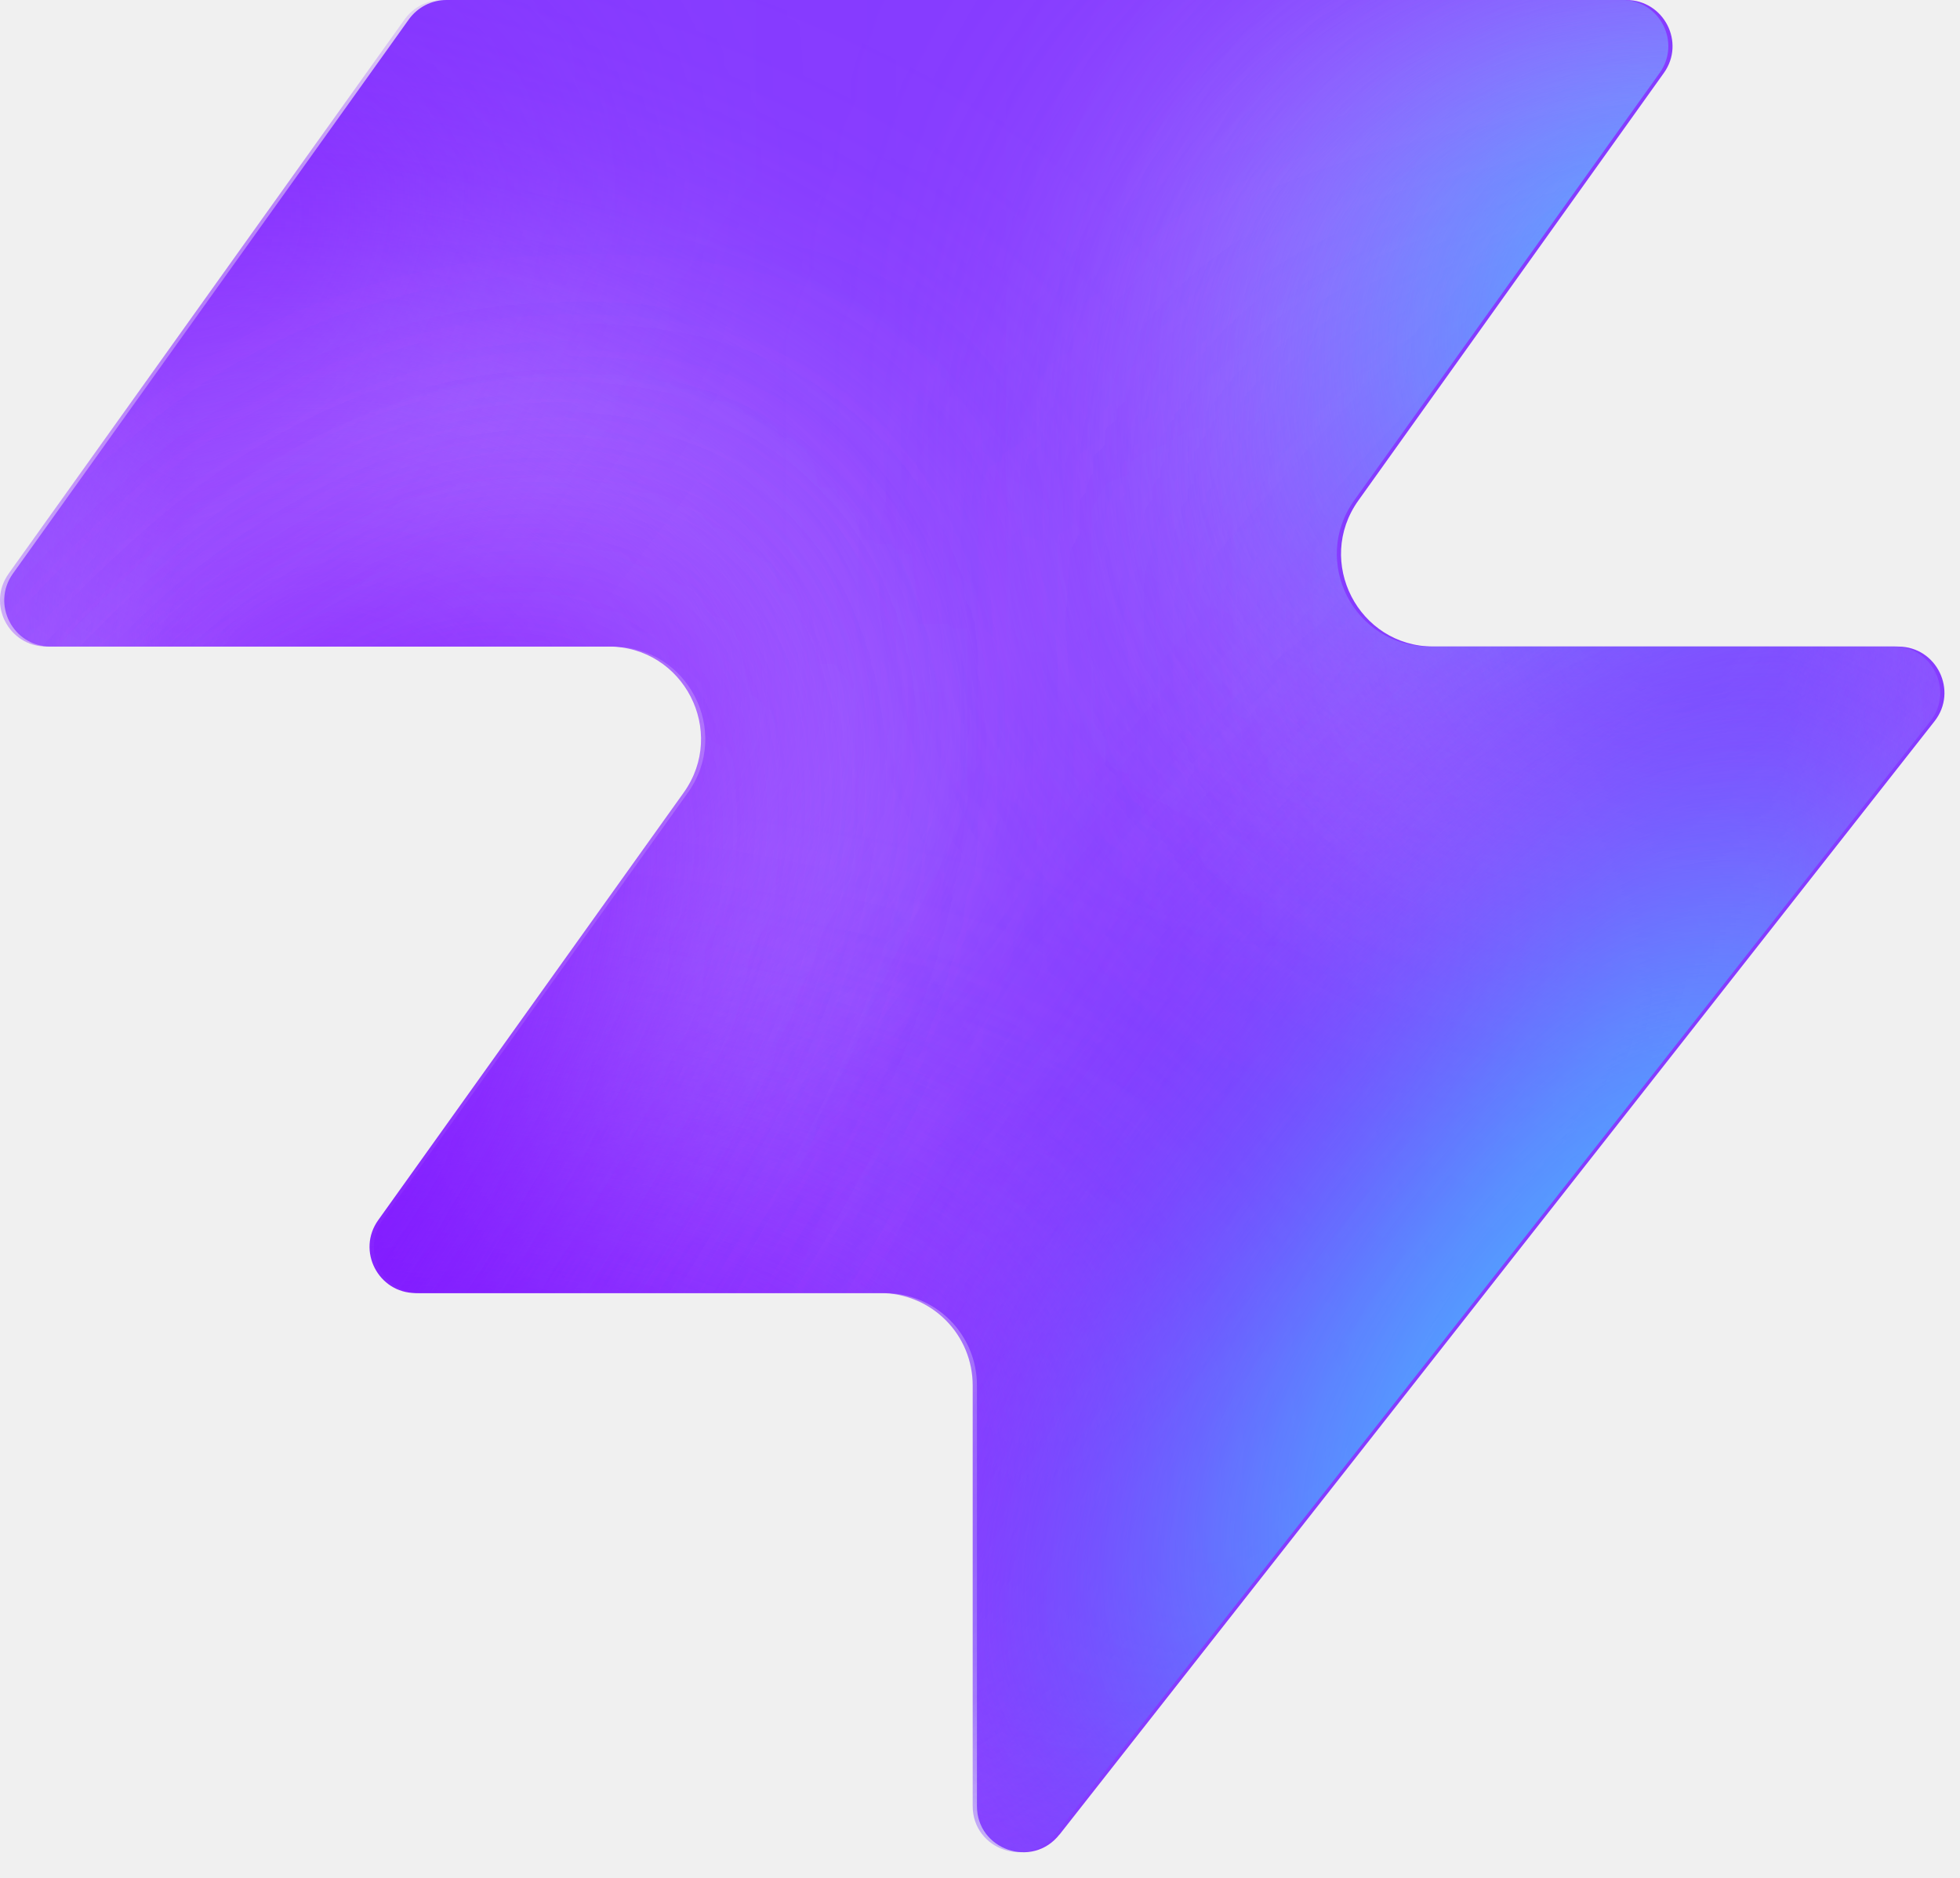
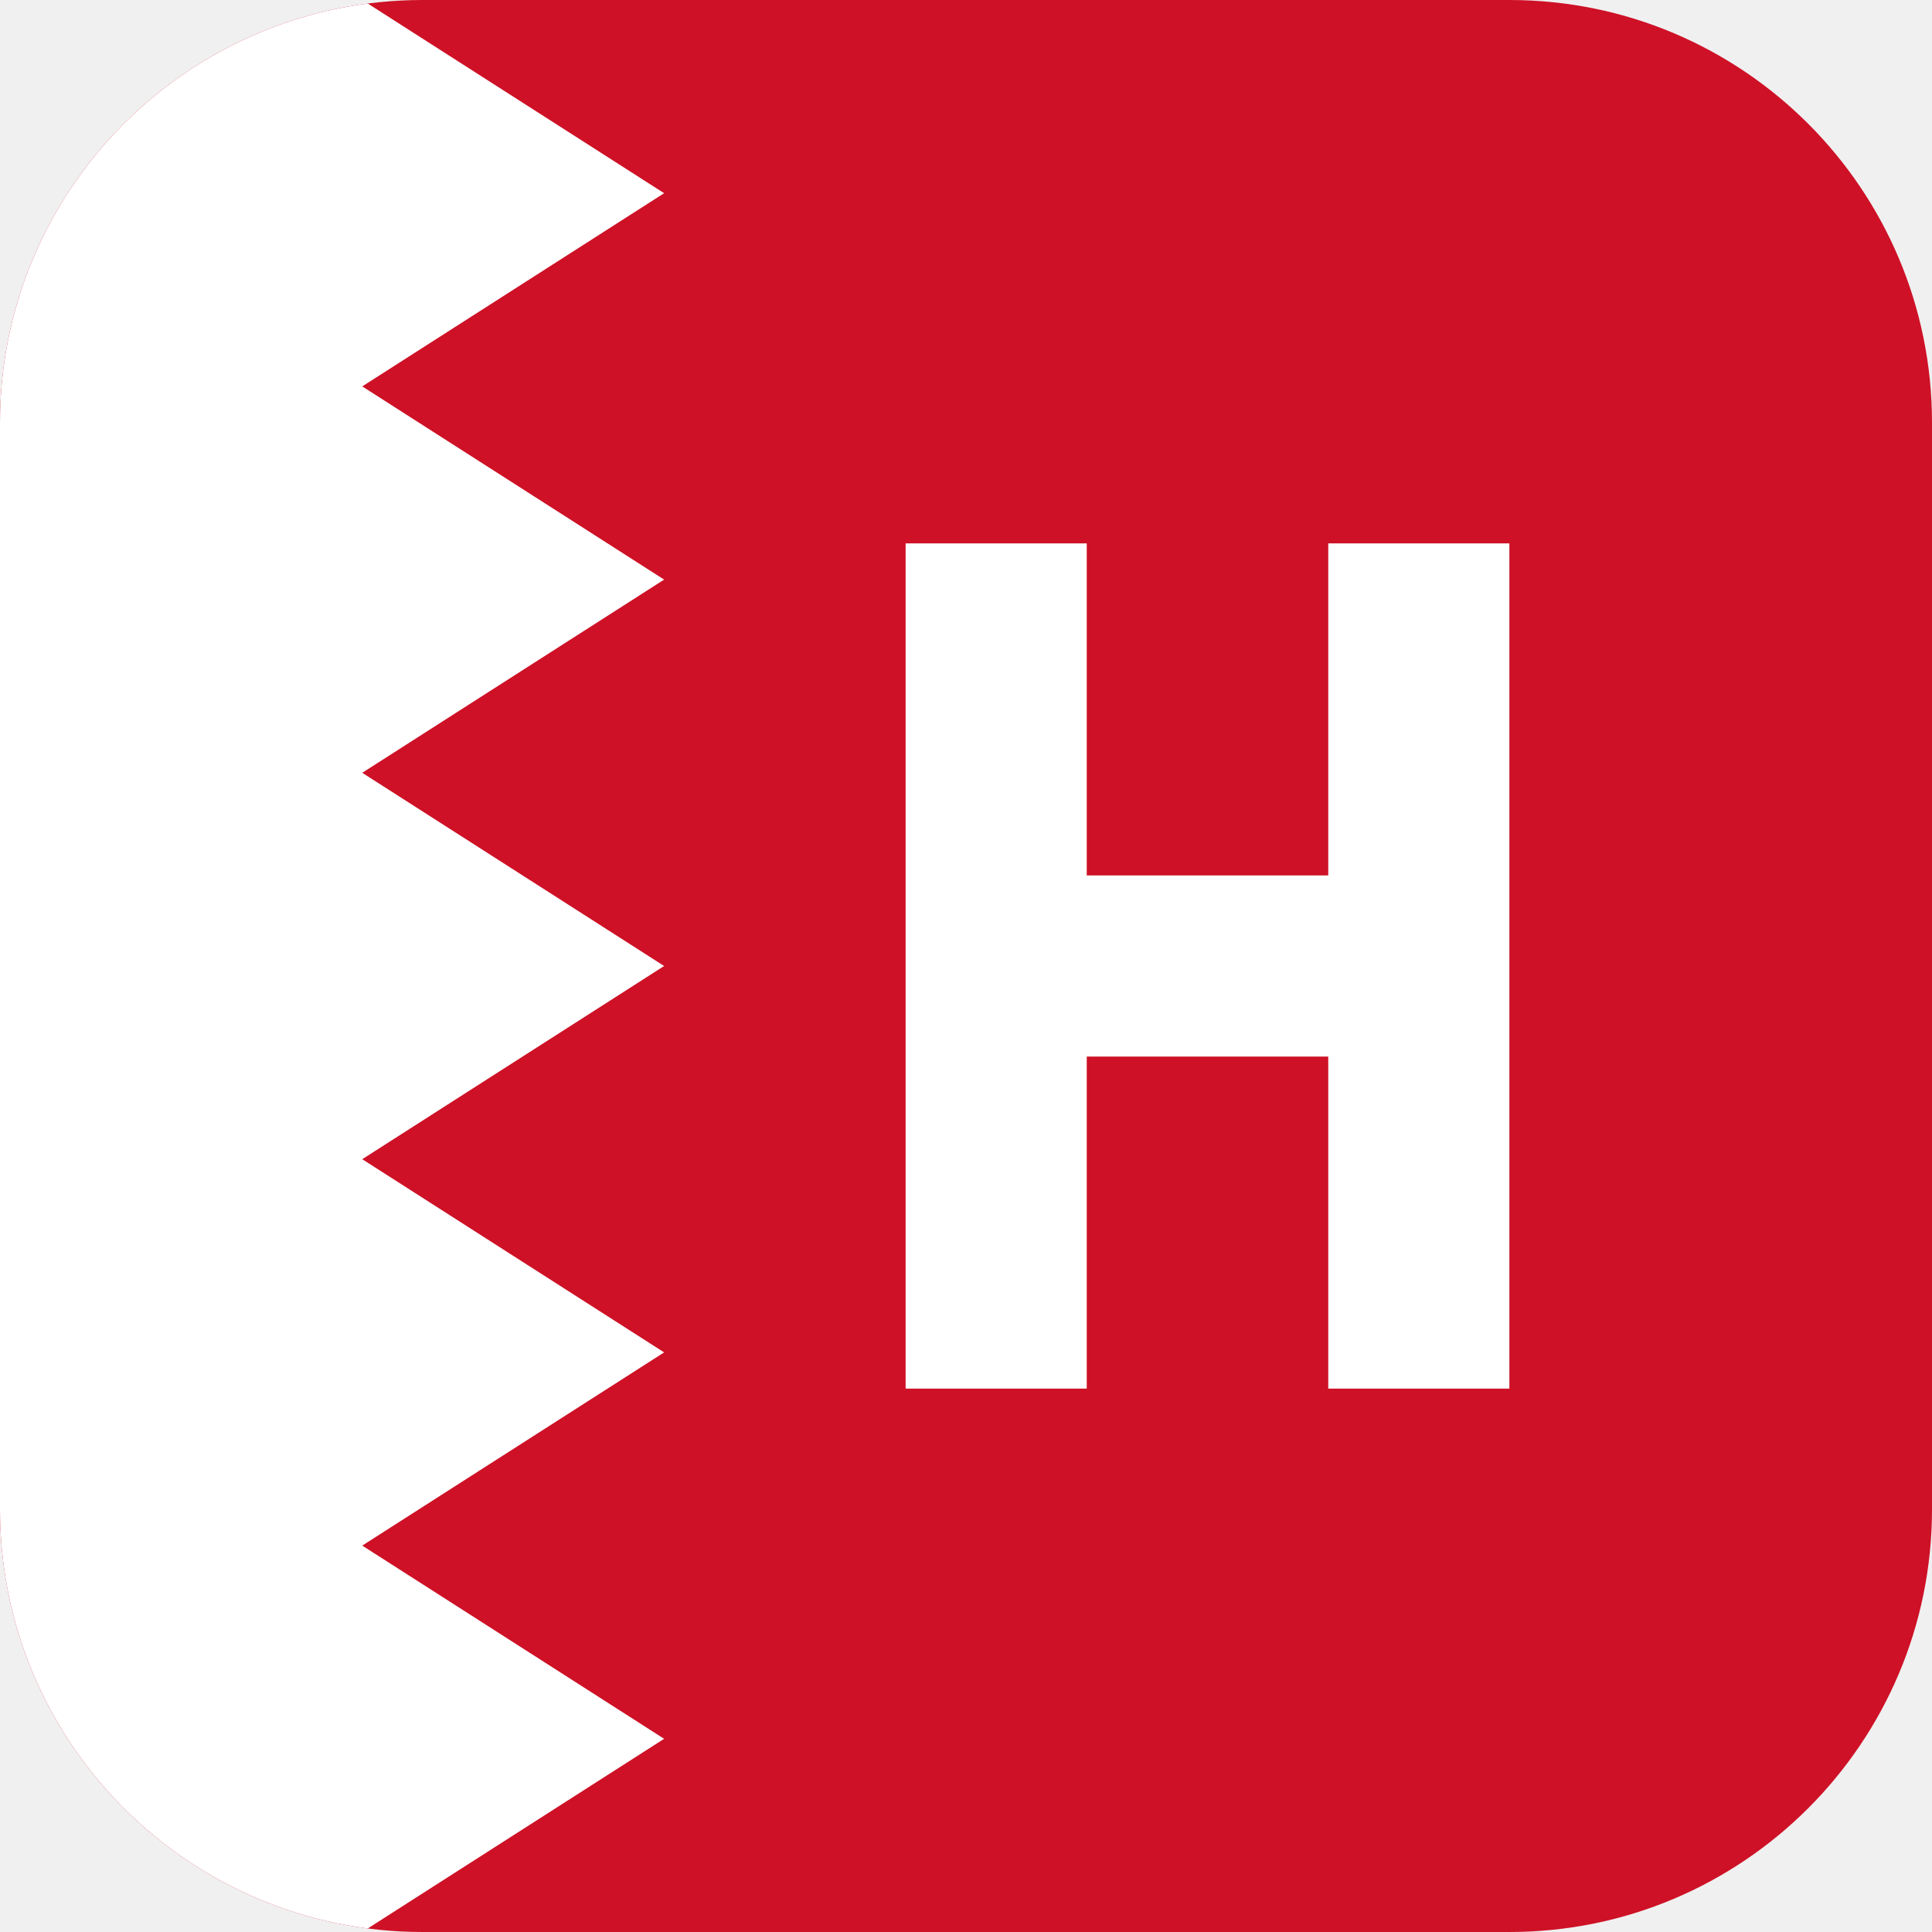
- <svg xmlns="http://www.w3.org/2000/svg" width="48" height="46" fill="none" viewBox="0 0 48 46">
-   <path fill="#863bff" d="M25.946 44.938c-.664.845-2.021.375-2.021-.698V33.937a2.26 2.26 0 0 0-2.262-2.262H10.287c-.92 0-1.456-1.04-.92-1.788l7.48-10.471c1.07-1.497 0-3.578-1.842-3.578H1.237c-.92 0-1.456-1.04-.92-1.788L10.013.474c.214-.297.556-.474.92-.474h28.894c.92 0 1.456 1.04.92 1.788l-7.48 10.471c-1.07 1.498 0 3.579 1.842 3.579h11.377c.943 0 1.473 1.088.89 1.83L25.947 44.94z" style="fill:#863bff;fill:color(display-p3 .525 .23 1);fill-opacity:1" />
-   <mask id="a" width="48" height="46" x="0" y="0" maskUnits="userSpaceOnUse" style="mask-type:alpha">
-     <path fill="#000" d="M25.842 44.938c-.664.844-2.021.375-2.021-.698V33.937a2.26 2.26 0 0 0-2.262-2.262H10.183c-.92 0-1.456-1.04-.92-1.788l7.48-10.471c1.07-1.498 0-3.579-1.842-3.579H1.133c-.92 0-1.456-1.04-.92-1.787L9.91.473c.214-.297.556-.474.92-.474h28.894c.92 0 1.456 1.04.92 1.788l-7.48 10.471c-1.07 1.498 0 3.578 1.842 3.578h11.377c.943 0 1.473 1.088.89 1.832L25.843 44.94z" style="fill:#000;fill-opacity:1" />
-   </mask>
-   <g mask="url(#a)">
-     <g filter="url(#b)">
-       <ellipse cx="5.508" cy="14.704" fill="#ede6ff" rx="5.508" ry="14.704" style="fill:#ede6ff;fill:color(display-p3 .927 .903 1);fill-opacity:1" transform="matrix(.00324 1 1 -.00324 -4.47 31.516)" />
-     </g>
-     <g filter="url(#c)">
-       <ellipse cx="10.399" cy="29.851" fill="#ede6ff" rx="10.399" ry="29.851" style="fill:#ede6ff;fill:color(display-p3 .927 .903 1);fill-opacity:1" transform="matrix(.00324 1 1 -.00324 -39.328 7.883)" />
-     </g>
-     <g filter="url(#d)">
-       <ellipse cx="5.508" cy="30.487" fill="#7e14ff" rx="5.508" ry="30.487" style="fill:#7e14ff;fill:color(display-p3 .492 .077 1);fill-opacity:1" transform="rotate(89.814 -25.913 -14.639)scale(1 -1)" />
-     </g>
-     <g filter="url(#e)">
-       <ellipse cx="5.508" cy="30.599" fill="#7e14ff" rx="5.508" ry="30.599" style="fill:#7e14ff;fill:color(display-p3 .492 .077 1);fill-opacity:1" transform="rotate(89.814 -32.644 -3.334)scale(1 -1)" />
-     </g>
-     <g filter="url(#f)">
-       <ellipse cx="5.508" cy="30.599" fill="#7e14ff" rx="5.508" ry="30.599" style="fill:#7e14ff;fill:color(display-p3 .492 .077 1);fill-opacity:1" transform="matrix(.00324 1 1 -.00324 -34.34 30.47)" />
-     </g>
-     <g filter="url(#g)">
-       <ellipse cx="14.072" cy="22.078" fill="#ede6ff" rx="14.072" ry="22.078" style="fill:#ede6ff;fill:color(display-p3 .927 .903 1);fill-opacity:1" transform="rotate(93.35 24.506 48.493)scale(-1 1)" />
-     </g>
-     <g filter="url(#h)">
-       <ellipse cx="3.47" cy="21.501" fill="#7e14ff" rx="3.47" ry="21.501" style="fill:#7e14ff;fill:color(display-p3 .492 .077 1);fill-opacity:1" transform="rotate(89.009 28.708 47.59)scale(-1 1)" />
-     </g>
-     <g filter="url(#i)">
-       <ellipse cx="3.47" cy="21.501" fill="#7e14ff" rx="3.47" ry="21.501" style="fill:#7e14ff;fill:color(display-p3 .492 .077 1);fill-opacity:1" transform="rotate(89.009 28.708 47.59)scale(-1 1)" />
-     </g>
-     <g filter="url(#j)">
-       <ellipse cx=".387" cy="8.972" fill="#7e14ff" rx="4.407" ry="29.108" style="fill:#7e14ff;fill:color(display-p3 .492 .077 1);fill-opacity:1" transform="rotate(39.51 .387 8.972)" />
-     </g>
-     <g filter="url(#k)">
-       <ellipse cx="47.523" cy="-6.092" fill="#7e14ff" rx="4.407" ry="29.108" style="fill:#7e14ff;fill:color(display-p3 .492 .077 1);fill-opacity:1" transform="rotate(37.892 47.523 -6.092)" />
-     </g>
-     <g filter="url(#l)">
-       <ellipse cx="41.412" cy="6.333" fill="#47bfff" rx="5.971" ry="9.665" style="fill:#47bfff;fill:color(display-p3 .28 .748 1);fill-opacity:1" transform="rotate(37.892 41.412 6.333)" />
-     </g>
-     <g filter="url(#m)">
-       <ellipse cx="-1.879" cy="38.332" fill="#7e14ff" rx="4.407" ry="29.108" style="fill:#7e14ff;fill:color(display-p3 .492 .077 1);fill-opacity:1" transform="rotate(37.892 -1.88 38.332)" />
-     </g>
-     <g filter="url(#n)">
-       <ellipse cx="-1.879" cy="38.332" fill="#7e14ff" rx="4.407" ry="29.108" style="fill:#7e14ff;fill:color(display-p3 .492 .077 1);fill-opacity:1" transform="rotate(37.892 -1.88 38.332)" />
-     </g>
-     <g filter="url(#o)">
-       <ellipse cx="35.651" cy="29.907" fill="#7e14ff" rx="4.407" ry="29.108" style="fill:#7e14ff;fill:color(display-p3 .492 .077 1);fill-opacity:1" transform="rotate(37.892 35.651 29.907)" />
-     </g>
-     <g filter="url(#p)">
-       <ellipse cx="38.418" cy="32.4" fill="#47bfff" rx="5.971" ry="15.297" style="fill:#47bfff;fill:color(display-p3 .28 .748 1);fill-opacity:1" transform="rotate(37.892 38.418 32.4)" />
-     </g>
+ <svg xmlns="http://www.w3.org/2000/svg" viewBox="0 0 64 64">
+   <clipPath id="round">
+     <rect width="64" height="64" rx="14" />
+   </clipPath>
+   <g clip-path="url(#round)">
+     <rect width="64" height="64" fill="#CE1126" />
+     <path d="M0 0h12l10 6.4-10 6.4 10 6.4-10 6.4 10 6.4-10 6.4 10 6.4-10 6.4 10 6.4-10 6.4H0z" fill="#fff" />
+     <path d="M30 18h6v11h8V18h6v28h-6V35h-8v11h-6z" fill="#fff" />
  </g>
-   <defs>
-     <filter id="b" width="60.045" height="41.654" x="-19.77" y="16.149" color-interpolation-filters="sRGB" filterUnits="userSpaceOnUse">
-       <feFlood flood-opacity="0" result="BackgroundImageFix" />
-       <feBlend in="SourceGraphic" in2="BackgroundImageFix" result="shape" />
-       <feGaussianBlur result="effect1_foregroundBlur_2002_17158" stdDeviation="7.659" />
-     </filter>
-     <filter id="c" width="90.34" height="51.437" x="-54.613" y="-7.533" color-interpolation-filters="sRGB" filterUnits="userSpaceOnUse">
-       <feFlood flood-opacity="0" result="BackgroundImageFix" />
-       <feBlend in="SourceGraphic" in2="BackgroundImageFix" result="shape" />
-       <feGaussianBlur result="effect1_foregroundBlur_2002_17158" stdDeviation="7.659" />
-     </filter>
-     <filter id="d" width="79.355" height="29.4" x="-49.64" y="2.03" color-interpolation-filters="sRGB" filterUnits="userSpaceOnUse">
-       <feFlood flood-opacity="0" result="BackgroundImageFix" />
-       <feBlend in="SourceGraphic" in2="BackgroundImageFix" result="shape" />
-       <feGaussianBlur result="effect1_foregroundBlur_2002_17158" stdDeviation="4.596" />
-     </filter>
-     <filter id="e" width="79.579" height="29.4" x="-45.045" y="20.029" color-interpolation-filters="sRGB" filterUnits="userSpaceOnUse">
-       <feFlood flood-opacity="0" result="BackgroundImageFix" />
-       <feBlend in="SourceGraphic" in2="BackgroundImageFix" result="shape" />
-       <feGaussianBlur result="effect1_foregroundBlur_2002_17158" stdDeviation="4.596" />
-     </filter>
-     <filter id="f" width="79.579" height="29.4" x="-43.513" y="21.178" color-interpolation-filters="sRGB" filterUnits="userSpaceOnUse">
-       <feFlood flood-opacity="0" result="BackgroundImageFix" />
-       <feBlend in="SourceGraphic" in2="BackgroundImageFix" result="shape" />
-       <feGaussianBlur result="effect1_foregroundBlur_2002_17158" stdDeviation="4.596" />
-     </filter>
-     <filter id="g" width="74.749" height="58.852" x="15.756" y="-17.901" color-interpolation-filters="sRGB" filterUnits="userSpaceOnUse">
-       <feFlood flood-opacity="0" result="BackgroundImageFix" />
-       <feBlend in="SourceGraphic" in2="BackgroundImageFix" result="shape" />
-       <feGaussianBlur result="effect1_foregroundBlur_2002_17158" stdDeviation="7.659" />
-     </filter>
-     <filter id="h" width="61.377" height="25.362" x="23.548" y="2.284" color-interpolation-filters="sRGB" filterUnits="userSpaceOnUse">
-       <feFlood flood-opacity="0" result="BackgroundImageFix" />
-       <feBlend in="SourceGraphic" in2="BackgroundImageFix" result="shape" />
-       <feGaussianBlur result="effect1_foregroundBlur_2002_17158" stdDeviation="4.596" />
-     </filter>
-     <filter id="i" width="61.377" height="25.362" x="23.548" y="2.284" color-interpolation-filters="sRGB" filterUnits="userSpaceOnUse">
-       <feFlood flood-opacity="0" result="BackgroundImageFix" />
-       <feBlend in="SourceGraphic" in2="BackgroundImageFix" result="shape" />
-       <feGaussianBlur result="effect1_foregroundBlur_2002_17158" stdDeviation="4.596" />
-     </filter>
-     <filter id="j" width="56.045" height="63.649" x="-27.636" y="-22.853" color-interpolation-filters="sRGB" filterUnits="userSpaceOnUse">
-       <feFlood flood-opacity="0" result="BackgroundImageFix" />
-       <feBlend in="SourceGraphic" in2="BackgroundImageFix" result="shape" />
-       <feGaussianBlur result="effect1_foregroundBlur_2002_17158" stdDeviation="4.596" />
-     </filter>
-     <filter id="k" width="54.814" height="64.646" x="20.116" y="-38.415" color-interpolation-filters="sRGB" filterUnits="userSpaceOnUse">
-       <feFlood flood-opacity="0" result="BackgroundImageFix" />
-       <feBlend in="SourceGraphic" in2="BackgroundImageFix" result="shape" />
-       <feGaussianBlur result="effect1_foregroundBlur_2002_17158" stdDeviation="4.596" />
-     </filter>
-     <filter id="l" width="33.541" height="35.313" x="24.641" y="-11.323" color-interpolation-filters="sRGB" filterUnits="userSpaceOnUse">
-       <feFlood flood-opacity="0" result="BackgroundImageFix" />
-       <feBlend in="SourceGraphic" in2="BackgroundImageFix" result="shape" />
-       <feGaussianBlur result="effect1_foregroundBlur_2002_17158" stdDeviation="4.596" />
-     </filter>
-     <filter id="m" width="54.814" height="64.646" x="-29.286" y="6.009" color-interpolation-filters="sRGB" filterUnits="userSpaceOnUse">
-       <feFlood flood-opacity="0" result="BackgroundImageFix" />
-       <feBlend in="SourceGraphic" in2="BackgroundImageFix" result="shape" />
-       <feGaussianBlur result="effect1_foregroundBlur_2002_17158" stdDeviation="4.596" />
-     </filter>
-     <filter id="n" width="54.814" height="64.646" x="-29.286" y="6.009" color-interpolation-filters="sRGB" filterUnits="userSpaceOnUse">
-       <feFlood flood-opacity="0" result="BackgroundImageFix" />
-       <feBlend in="SourceGraphic" in2="BackgroundImageFix" result="shape" />
-       <feGaussianBlur result="effect1_foregroundBlur_2002_17158" stdDeviation="4.596" />
-     </filter>
-     <filter id="o" width="54.814" height="64.646" x="8.244" y="-2.416" color-interpolation-filters="sRGB" filterUnits="userSpaceOnUse">
-       <feFlood flood-opacity="0" result="BackgroundImageFix" />
-       <feBlend in="SourceGraphic" in2="BackgroundImageFix" result="shape" />
-       <feGaussianBlur result="effect1_foregroundBlur_2002_17158" stdDeviation="4.596" />
-     </filter>
-     <filter id="p" width="39.409" height="43.623" x="18.713" y="10.588" color-interpolation-filters="sRGB" filterUnits="userSpaceOnUse">
-       <feFlood flood-opacity="0" result="BackgroundImageFix" />
-       <feBlend in="SourceGraphic" in2="BackgroundImageFix" result="shape" />
-       <feGaussianBlur result="effect1_foregroundBlur_2002_17158" stdDeviation="4.596" />
-     </filter>
-   </defs>
</svg>
